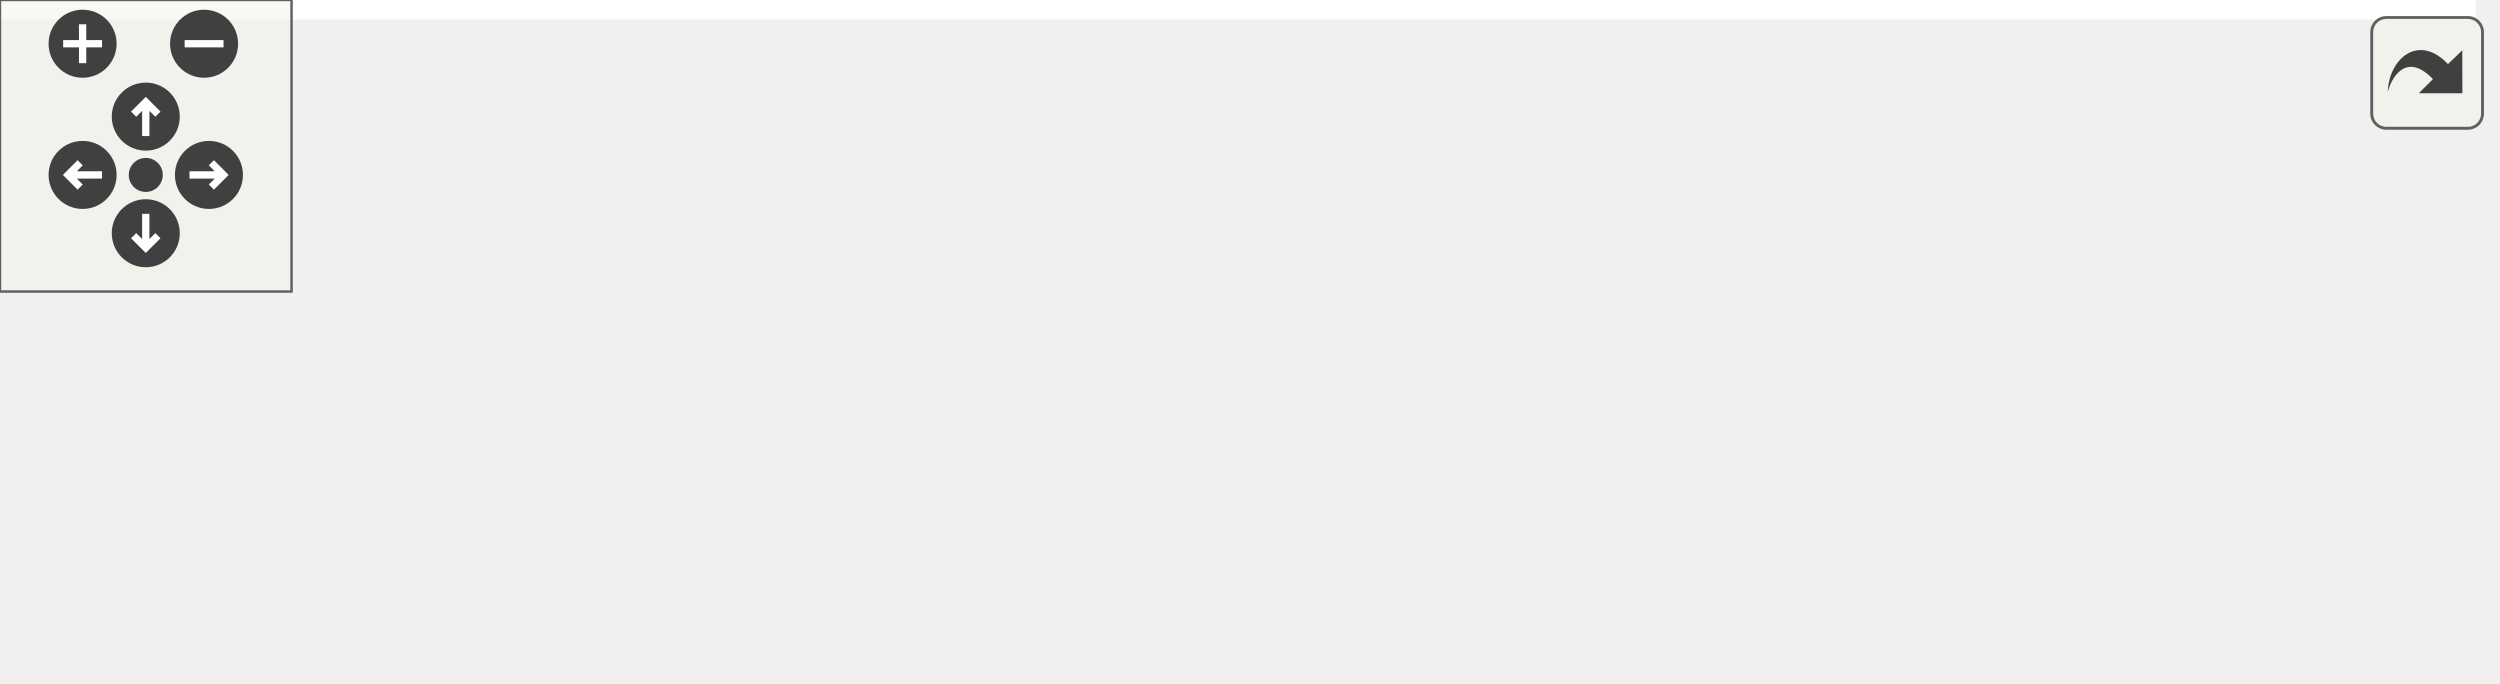
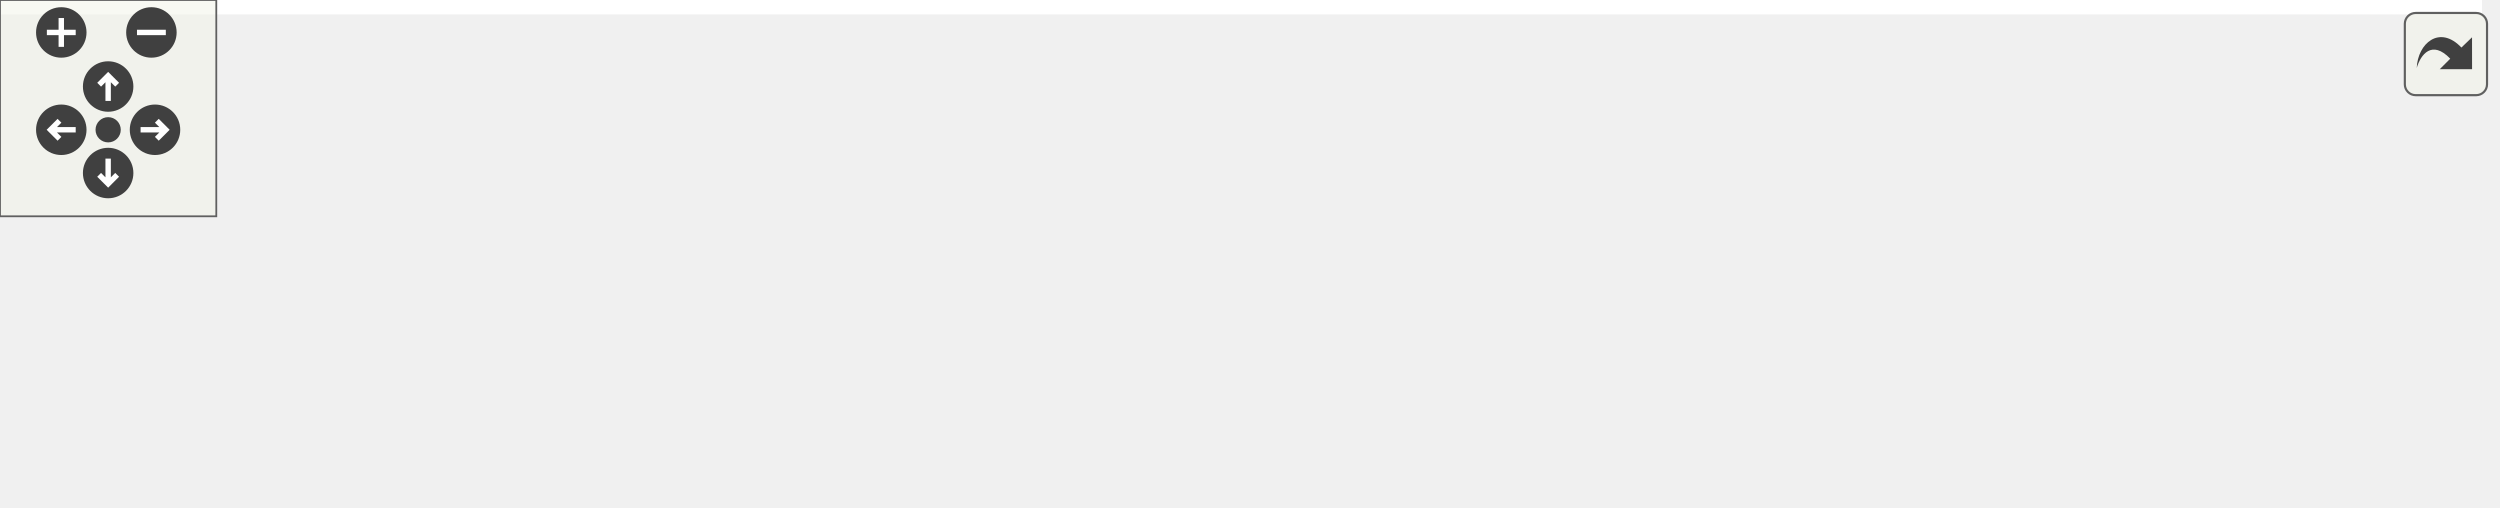
<svg xmlns="http://www.w3.org/2000/svg" xmlns:xlink="http://www.w3.org/1999/xlink" id="main" version="1.1" xml:space="preserve">
  <style type="text/css">
.edge:hover path { stroke: red; }
.edge:hover polygon { stroke: red; fill: red; }
</style>
  <defs>
    <circle id="rim" cx="0" cy="0" r="7" />
    <circle id="rim2" cx="0" cy="0" r="3.5" />
    <g id="zoomPlus">
      <use xlink:href="#rim" fill="#404040">
        <set attributeName="fill" to="#808080" begin="zoomplus.mouseover" end="zoomplus.mouseout" />
      </use>
      <path d="M-4,0h8M0,-4v8" fill="none" stroke="white" stroke-width="1.5" pointer-events="none" />
    </g>
    <g id="zoomMin">
      <use xlink:href="#rim" fill="#404040">
        <set attributeName="fill" to="#808080" begin="zoomminus.mouseover" end="zoomminus.mouseout" />
      </use>
      <path d="M-4,0h8" fill="none" stroke="white" stroke-width="1.5" pointer-events="none" />
    </g>
    <g id="dirArrow">
      <path fill="none" stroke="white" stroke-width="1.5" d="M0,-3.0v7 M-2.5,-0.5L0,-3.0L2.5,-0.5" />
    </g>
    <g id="resetDef">
      <use xlink:href="#rim2" fill="#404040">
        <set attributeName="fill" to="#808080" begin="reset.mouseover" end="reset.mouseout" />
      </use>
    </g>
  </defs>
  <svg id="graph" class="graph">
    <g id="viewport">
-       <polygon fill="white" stroke="transparent" points="-4,4 -4,-80 509.5,-80 509.5,4 -4,4" />
+       <polygon fill="white" stroke="transparent" points="-4,4 -4,-80 688.5,-80 688.5,4 -4,4" />
      <g id="node1" class="node">
        <g id="a_node1">
          <a xlink:title=" ">
-             <polygon fill="#bfbfbf" stroke="black" points="236.5,-56.5 236.5,-75.5 341.5,-75.5 341.5,-56.5 236.5,-56.5" />
-             <text text-anchor="middle" x="289" y="-63.5" font-family="Helvetica,sans-Serif" font-size="10.00">src/initialCondition.h</text>
+             <polygon fill="#bfbfbf" stroke="black" points="287.5,-56.5 287.5,-75.5 392.5,-75.5 392.5,-56.5 287.5,-56.5" />
+             <text text-anchor="middle" x="340" y="-63.5" font-family="Helvetica,sans-Serif" font-size="10.00">src/initialCondition.h</text>
          </a>
        </g>
      </g>
      <g id="node2" class="node">
        <g id="a_node2">
          <a xlink:href="analyze_8c.html" target="_top" xlink:title="Contains functions for analyzing flow results.">
            <polygon fill="white" stroke="black" points="0,-0.5 0,-19.5 74,-19.5 74,-0.5 0,-0.5" />
            <text text-anchor="middle" x="37" y="-7.5" font-family="Helvetica,sans-Serif" font-size="10.00">src/analyze.c</text>
          </a>
        </g>
      </g>
      <g id="edge1" class="edge">
-         <path fill="none" stroke="midnightblue" d="M239.1,-54.31C190.58,-43.91 117.98,-28.35 74.28,-18.99" />
-         <polygon fill="midnightblue" stroke="midnightblue" points="238.56,-57.77 249.07,-56.44 240.03,-50.93 238.56,-57.77" />
+         <path fill="none" stroke="midnightblue" d="M279.64,-54.78C227.52,-45.87 150.22,-32.46 83,-20 80.12,-19.47 77.14,-18.9 74.14,-18.33" />
+         <polygon fill="midnightblue" stroke="midnightblue" points="279.27,-58.27 289.72,-56.5 280.45,-51.37 279.27,-58.27" />
      </g>
      <g id="node3" class="node">
        <g id="a_node3">
          <a xlink:href="euler_2exactFunction_8c.html" target="_top" xlink:title="Contains the exact function evaluation function.">
            <polygon fill="white" stroke="black" points="92,-0.5 92,-19.5 218,-19.5 218,-0.5 92,-0.5" />
            <text text-anchor="middle" x="155" y="-7.5" font-family="Helvetica,sans-Serif" font-size="10.00">src/euler/exactFunction.c</text>
          </a>
        </g>
      </g>
      <g id="edge2" class="edge">
-         <path fill="none" stroke="midnightblue" d="M258.32,-52.64C233.18,-42.5 198.25,-28.43 176.13,-19.52" />
-         <polygon fill="midnightblue" stroke="midnightblue" points="257.18,-55.95 267.77,-56.44 259.8,-49.46 257.18,-55.95" />
+         <path fill="none" stroke="midnightblue" d="M300.83,-53.57C265.93,-43.38 215.65,-28.7 184.18,-19.52" />
+         <polygon fill="midnightblue" stroke="midnightblue" points="300.11,-57 310.69,-56.44 302.07,-50.28 300.11,-57" />
      </g>
      <g id="node4" class="node">
        <g id="a_node4">
          <a xlink:href="initialCondition_8c.html" target="_top" xlink:title="Functions involving the initialization and application of initial conditions.">
            <polygon fill="white" stroke="black" points="236.5,-0.5 236.5,-19.5 341.5,-19.5 341.5,-0.5 236.5,-0.5" />
            <text text-anchor="middle" x="289" y="-7.5" font-family="Helvetica,sans-Serif" font-size="10.00">src/initialCondition.c</text>
          </a>
        </g>
      </g>
      <g id="edge3" class="edge">
-         <path fill="none" stroke="midnightblue" d="M289,-45.8C289,-36.91 289,-26.78 289,-19.75" />
-         <polygon fill="midnightblue" stroke="midnightblue" points="285.5,-46.08 289,-56.08 292.5,-46.08 285.5,-46.08" />
+         <path fill="none" stroke="midnightblue" d="M324.62,-48.72C315.63,-39.2 304.64,-27.56 297.26,-19.75" />
+         <polygon fill="midnightblue" stroke="midnightblue" points="322.17,-51.22 331.58,-56.08 327.26,-46.41 322.17,-51.22" />
      </g>
      <g id="node5" class="node">
        <g id="a_node5">
          <a xlink:href="main_8c.html" target="_top" xlink:title="Contains the main function of ccfd">
            <polygon fill="white" stroke="black" points="360,-0.5 360,-19.5 422,-19.5 422,-0.5 360,-0.5" />
            <text text-anchor="middle" x="391" y="-7.5" font-family="Helvetica,sans-Serif" font-size="10.00">src/main.c</text>
          </a>
        </g>
      </g>
      <g id="edge4" class="edge">
-         <path fill="none" stroke="midnightblue" d="M314.33,-51.59C333.19,-41.61 358.38,-28.27 374.65,-19.65" />
-         <polygon fill="midnightblue" stroke="midnightblue" points="312.59,-48.55 305.39,-56.32 315.86,-54.74 312.59,-48.55" />
+         <path fill="none" stroke="midnightblue" d="M355.38,-48.72C364.37,-39.2 375.36,-27.56 382.74,-19.75" />
+         <polygon fill="midnightblue" stroke="midnightblue" points="352.74,-46.41 348.42,-56.08 357.83,-51.22 352.74,-46.41" />
      </g>
      <g id="node6" class="node">
        <g id="a_node6">
          <a xlink:href="mesh_8c.html" target="_top" xlink:title="Contains all the functions for reading and creating meshes.">
            <polygon fill="white" stroke="black" points="440.5,-0.5 440.5,-19.5 505.5,-19.5 505.5,-0.5 440.5,-0.5" />
            <text text-anchor="middle" x="473" y="-7.5" font-family="Helvetica,sans-Serif" font-size="10.00">src/mesh.c</text>
          </a>
        </g>
      </g>
      <g id="edge5" class="edge">
-         <path fill="none" stroke="midnightblue" d="M327.95,-53.57C362.66,-43.38 412.68,-28.7 443.98,-19.52" />
-         <polygon fill="midnightblue" stroke="midnightblue" points="326.77,-50.27 318.16,-56.44 328.74,-56.99 326.77,-50.27" />
+         <path fill="none" stroke="midnightblue" d="M370.45,-52.64C395.41,-42.5 430.08,-28.43 452.02,-19.52" />
+         <polygon fill="midnightblue" stroke="midnightblue" points="369.02,-49.44 361.07,-56.44 371.66,-55.92 369.02,-49.44" />
+       </g>
+       <g id="node7" class="node">
+         <g id="a_node7">
+           <a xlink:href="navierstokes_2exactFunction_8c.html" target="_top" xlink:title="Contains the exact function evaluation function.">
+             <polygon fill="white" stroke="black" points="523.5,-0.5 523.5,-19.5 684.5,-19.5 684.5,-0.5 523.5,-0.5" />
+             <text text-anchor="middle" x="604" y="-7.5" font-family="Helvetica,sans-Serif" font-size="10.00">src/navierstokes/exactFunction.c</text>
+           </a>
+         </g>
+       </g>
+       <g id="edge6" class="edge">
+         <path fill="none" stroke="midnightblue" d="M391.78,-54.41C441.67,-44.2 516.2,-28.96 562.36,-19.52" />
+         <polygon fill="midnightblue" stroke="midnightblue" points="390.93,-51.01 381.83,-56.44 392.33,-57.87 390.93,-51.01" />
      </g>
    </g>
  </svg>
  <g id="navigator" transform="translate(0 0)" fill="#404254">
    <rect fill="#f2f5e9" fill-opacity="0.5" stroke="#606060" stroke-width=".5" x="0" y="0" width="60" height="60" />
    <use id="zoomplus" xlink:href="#zoomPlus" x="17" y="9" />
    <use id="zoomminus" xlink:href="#zoomMin" x="42" y="9" />
    <use id="reset" xlink:href="#resetDef" x="30" y="36" />
    <g id="arrowUp" xlink:href="#dirArrow" transform="translate(30 24)">
      <use xlink:href="#rim" fill="#404040">
        <set attributeName="fill" to="#808080" begin="arrowUp.mouseover" end="arrowUp.mouseout" />
      </use>
      <path fill="none" stroke="white" stroke-width="1.5" d="M0,-3.0v7 M-2.5,-0.5L0,-3.0L2.5,-0.5" />
    </g>
    <g id="arrowRight" xlink:href="#dirArrow" transform="rotate(90) translate(36 -43)">
      <use xlink:href="#rim" fill="#404040">
        <set attributeName="fill" to="#808080" begin="arrowRight.mouseover" end="arrowRight.mouseout" />
      </use>
      <path fill="none" stroke="white" stroke-width="1.5" d="M0,-3.0v7 M-2.5,-0.5L0,-3.0L2.5,-0.5" />
    </g>
    <g id="arrowDown" xlink:href="#dirArrow" transform="rotate(180) translate(-30 -48)">
      <use xlink:href="#rim" fill="#404040">
        <set attributeName="fill" to="#808080" begin="arrowDown.mouseover" end="arrowDown.mouseout" />
      </use>
      <path fill="none" stroke="white" stroke-width="1.5" d="M0,-3.0v7 M-2.5,-0.5L0,-3.0L2.5,-0.5" />
    </g>
    <g id="arrowLeft" xlink:href="#dirArrow" transform="rotate(270) translate(-36 17)">
      <use xlink:href="#rim" fill="#404040">
        <set attributeName="fill" to="#808080" begin="arrowLeft.mouseover" end="arrowLeft.mouseout" />
      </use>
      <path fill="none" stroke="white" stroke-width="1.5" d="M0,-3.0v7 M-2.5,-0.5L0,-3.0L2.5,-0.5" />
    </g>
  </g>
  <svg viewBox="0 0 15 15" width="100%" height="30px" preserveAspectRatio="xMaxYMin meet">
    <g id="arrow_out" transform="scale(0.3 0.3)">
      <a xlink:href="initialCondition_8h__dep__incl_org.svg" target="_base">
        <rect id="button" ry="5" rx="5" y="6" x="6" height="38" width="38" fill="#f2f5e9" fill-opacity="0.5" stroke="#606060" stroke-width="1.0" />
        <path id="arrow" d="M 11.5,31.437 C 11.94,20.098 22.043,11.323 32.159,21.979 L 37.069,17.246 C 37.069,17.246 37.088,32 37.088,32 L 22.16,31.978 C 22.16,31.978 26.998,27.14 26.998,27.14 C 18.529,18.264 13.292,25.23 11.5,31.437 z" style="fill:#404040;" />
      </a>
    </g>
  </svg>
</svg>
